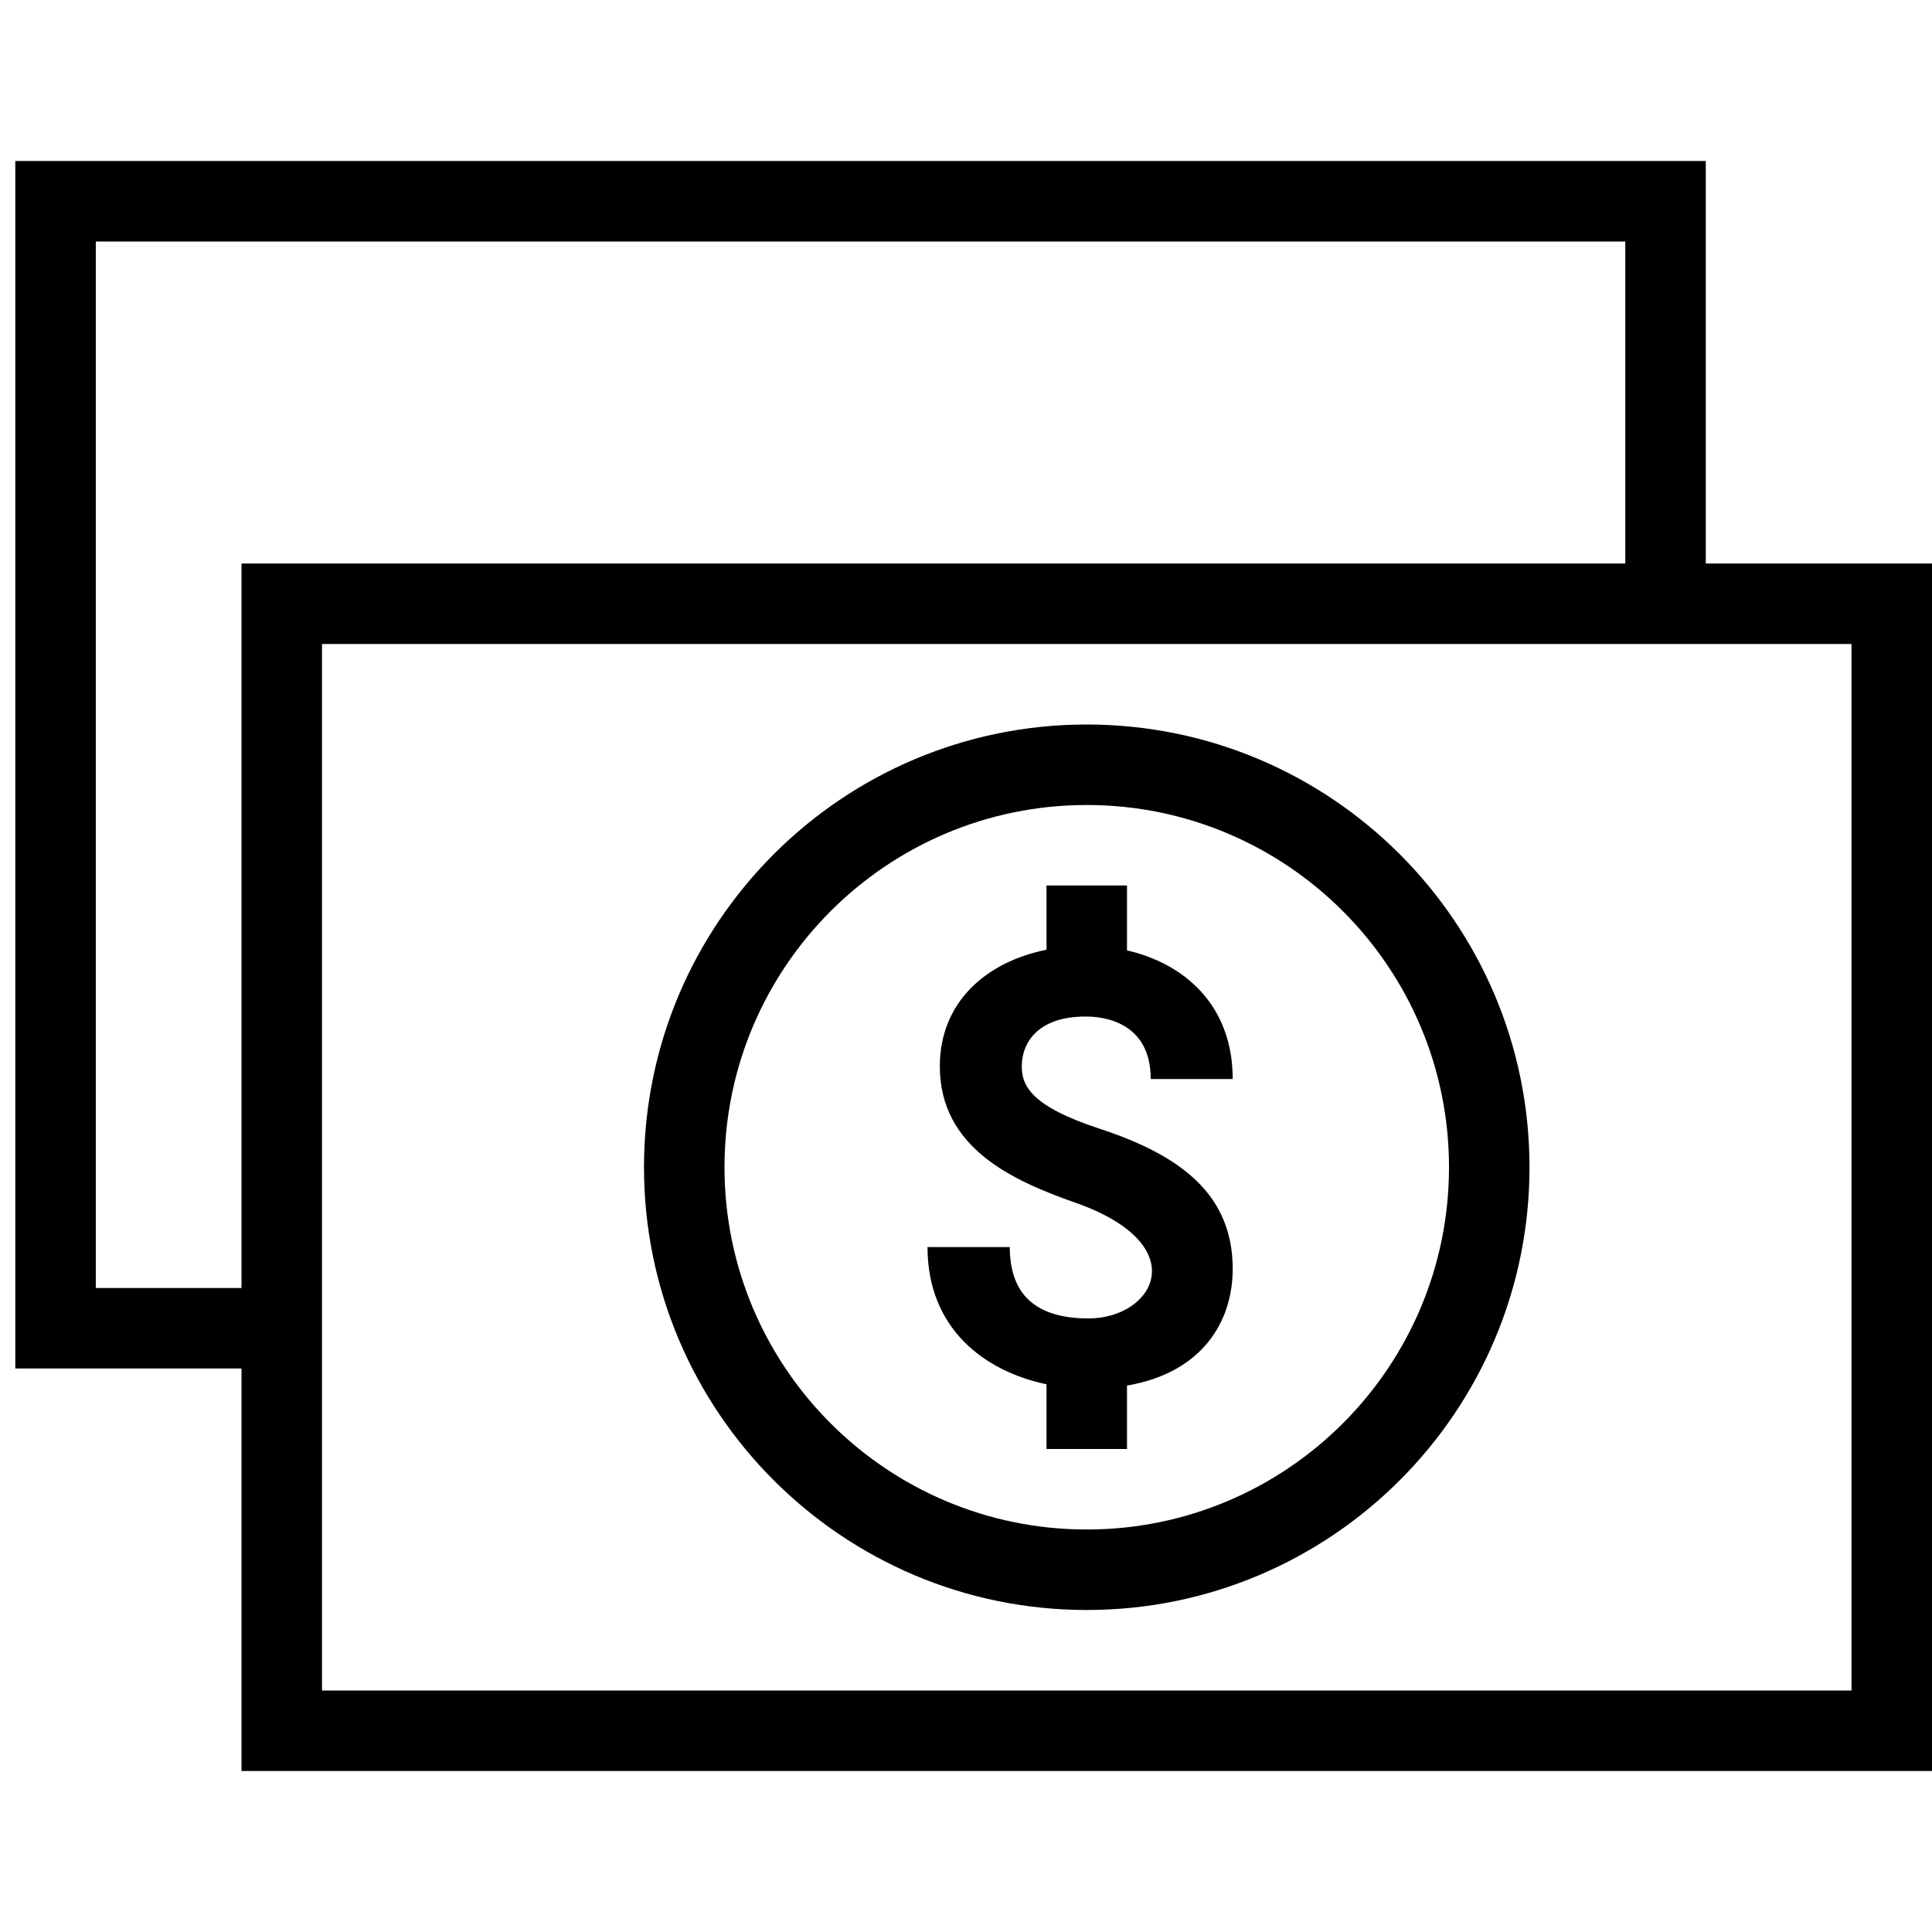
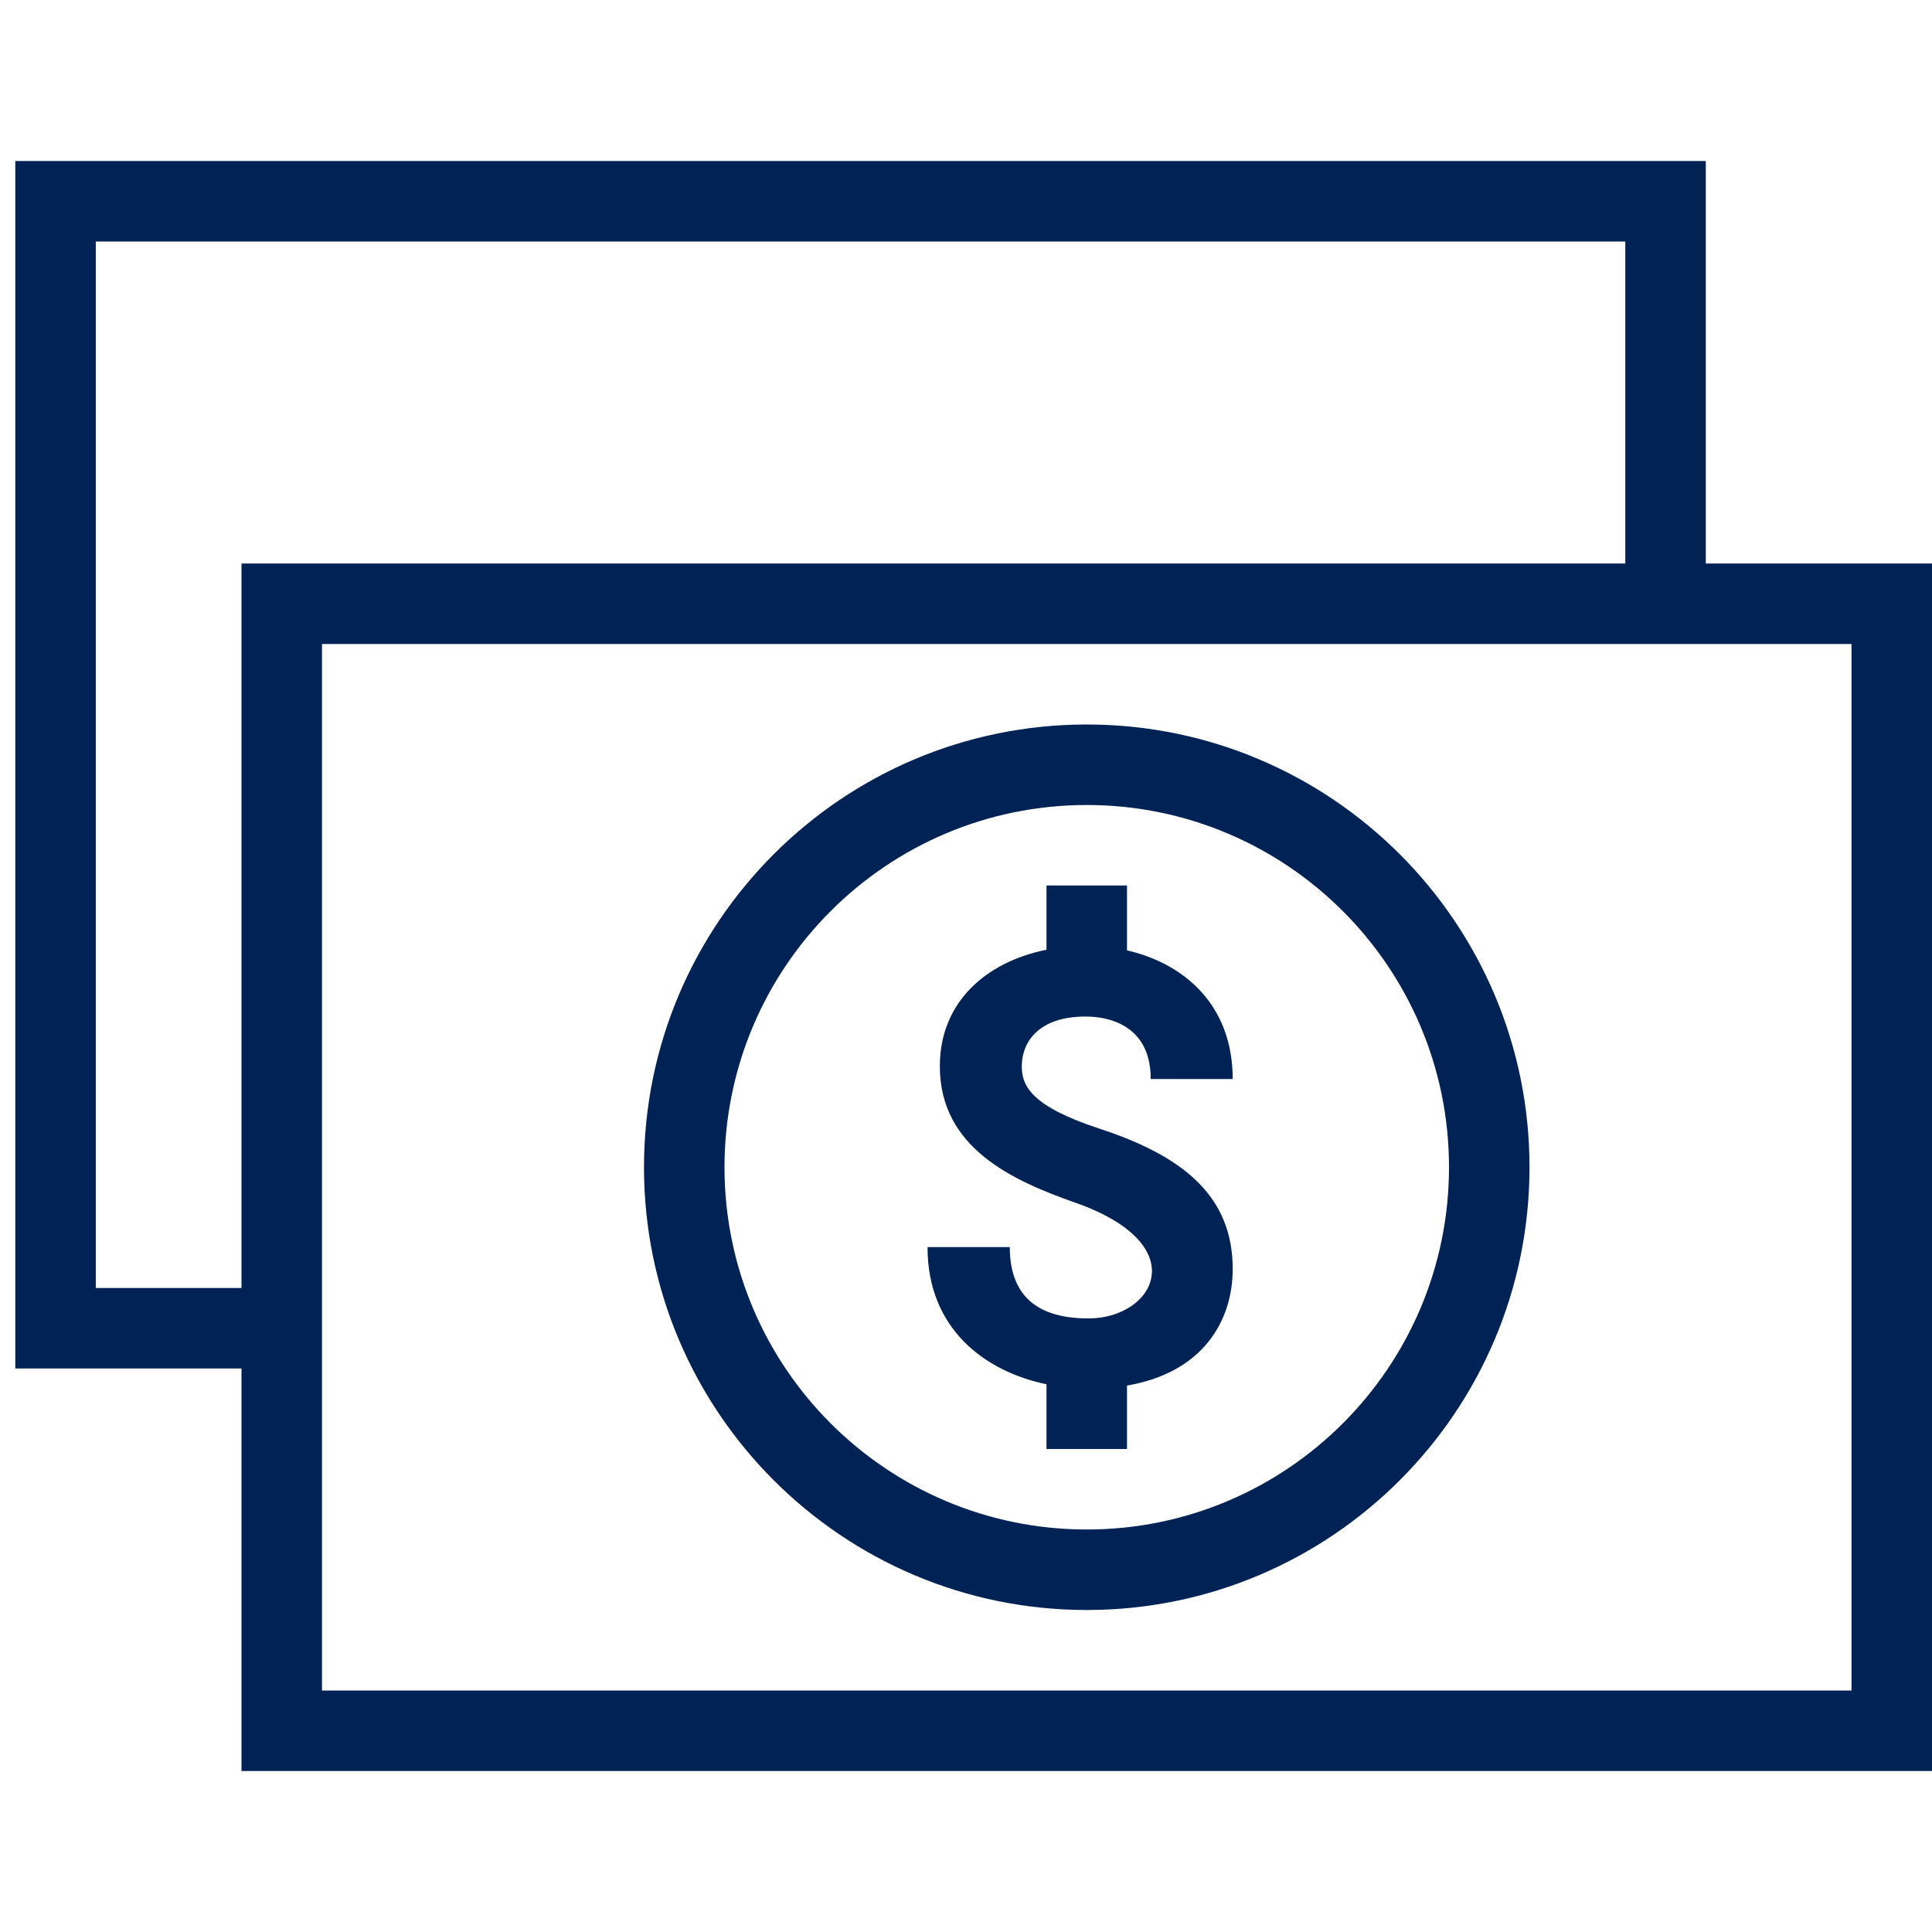
- <svg xmlns="http://www.w3.org/2000/svg" width="24" height="24" fill-rule="evenodd" clip-rule="evenodd">
-   <path d="M21.19 7h2.81v15h-21v-5h-2.81v-15h21v5zm1.81 1h-19v13h19v-13zm-9.5 1c3.036 0 5.5 2.464 5.5 5.5s-2.464 5.5-5.5 5.5-5.5-2.464-5.5-5.5 2.464-5.5 5.5-5.5zm0 1c2.484 0 4.5 2.016 4.5 4.5s-2.016 4.5-4.5 4.5-4.5-2.016-4.5-4.5 2.016-4.5 4.5-4.5zm.5 8h-1v-.804c-.767-.16-1.478-.689-1.478-1.704h1.022c0 .591.326.886.978.886.817 0 1.327-.915-.167-1.439-.768-.27-1.68-.676-1.68-1.693 0-.796.573-1.297 1.325-1.448v-.798h1v.806c.704.161 1.313.673 1.313 1.598h-1.018c0-.788-.727-.776-.815-.776-.55 0-.787.291-.787.622 0 .247.134.497.957.768 1.056.344 1.663.845 1.663 1.746 0 .651-.376 1.288-1.313 1.448v.788zm6.19-11v-4h-19v13h1.81v-9h17.19z" />
+ <svg xmlns="http://www.w3.org/2000/svg" width="24" height="24" fill-rule="evenodd" clip-rule="evenodd" version="1.1" id="svg1">
+   <defs id="defs1" />
+   <path d="M21.19 7h2.81v15h-21v-5h-2.81v-15h21v5zm1.81 1h-19v13h19v-13zm-9.5 1c3.036 0 5.5 2.464 5.5 5.5s-2.464 5.5-5.5 5.5-5.5-2.464-5.5-5.5 2.464-5.5 5.5-5.5zm0 1c2.484 0 4.5 2.016 4.5 4.5s-2.016 4.5-4.5 4.5-4.5-2.016-4.5-4.5 2.016-4.5 4.5-4.5zm.5 8h-1v-.804c-.767-.16-1.478-.689-1.478-1.704h1.022c0 .591.326.886.978.886.817 0 1.327-.915-.167-1.439-.768-.27-1.68-.676-1.68-1.693 0-.796.573-1.297 1.325-1.448v-.798h1v.806c.704.161 1.313.673 1.313 1.598h-1.018c0-.788-.727-.776-.815-.776-.55 0-.787.291-.787.622 0 .247.134.497.957.768 1.056.344 1.663.845 1.663 1.746 0 .651-.376 1.288-1.313 1.448v.788zm6.19-11v-4h-19v13h1.81v-9h17.19z" id="path1" style="fill:#002255" />
</svg>
